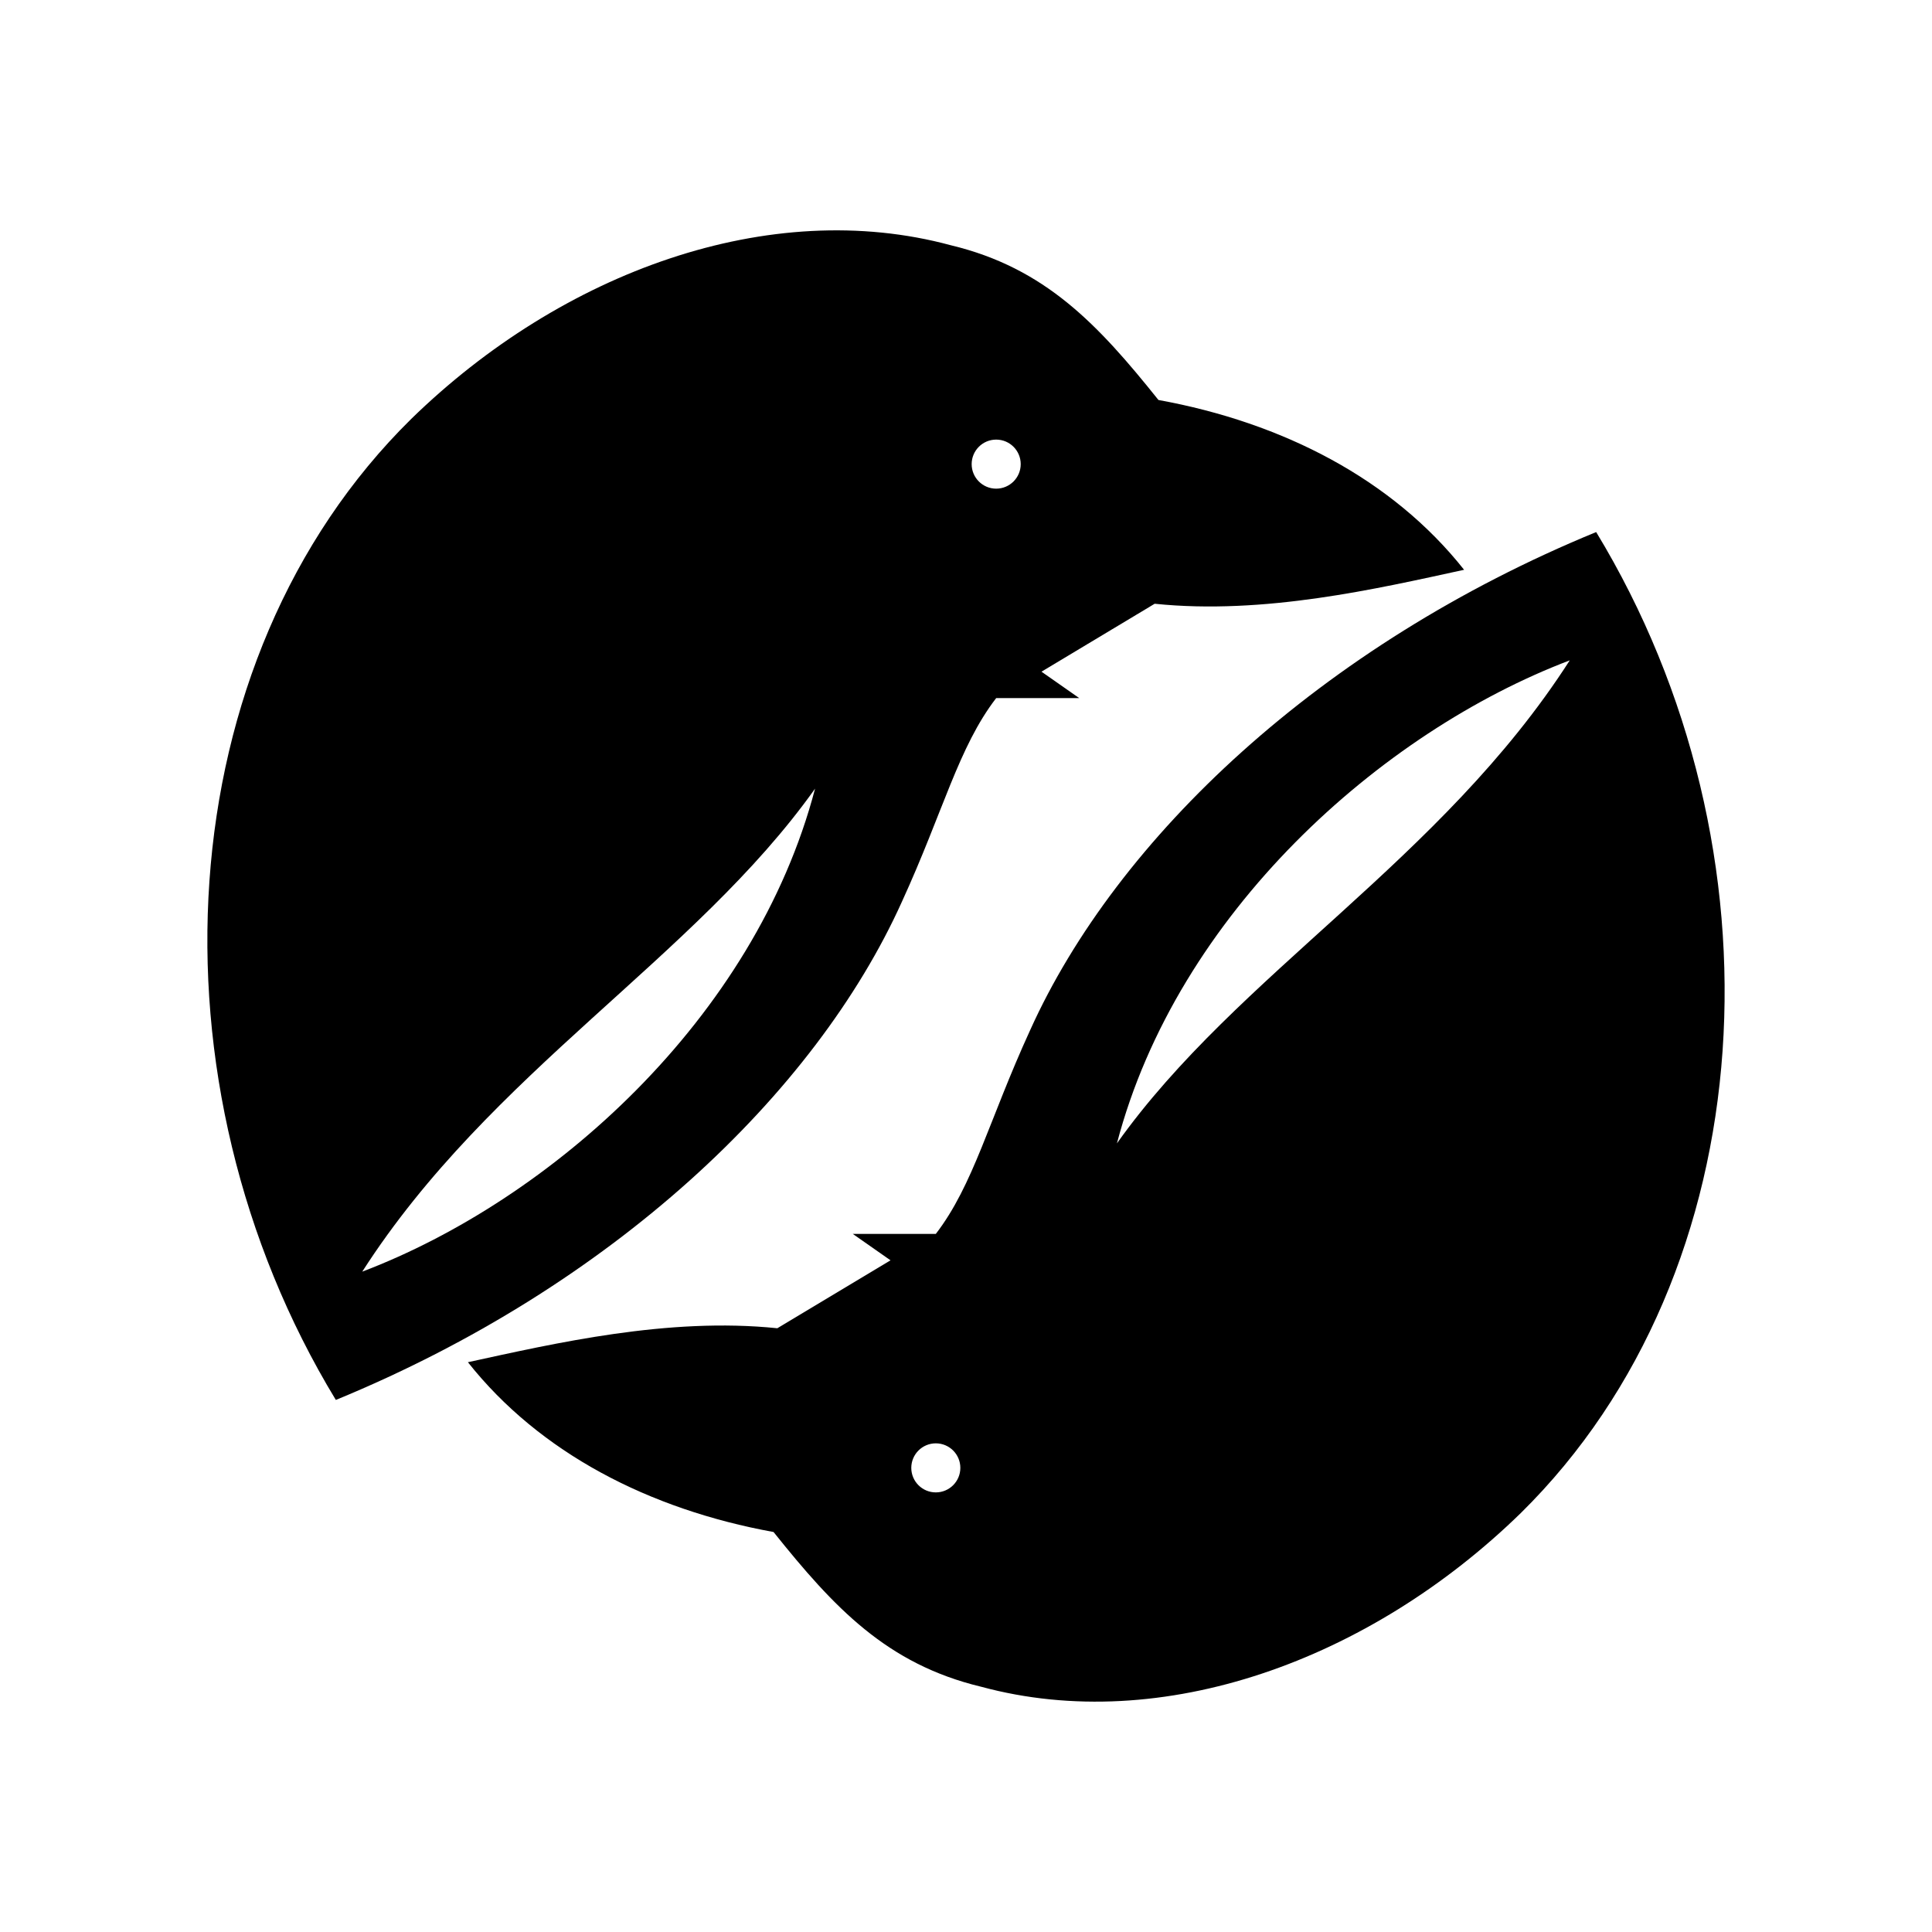
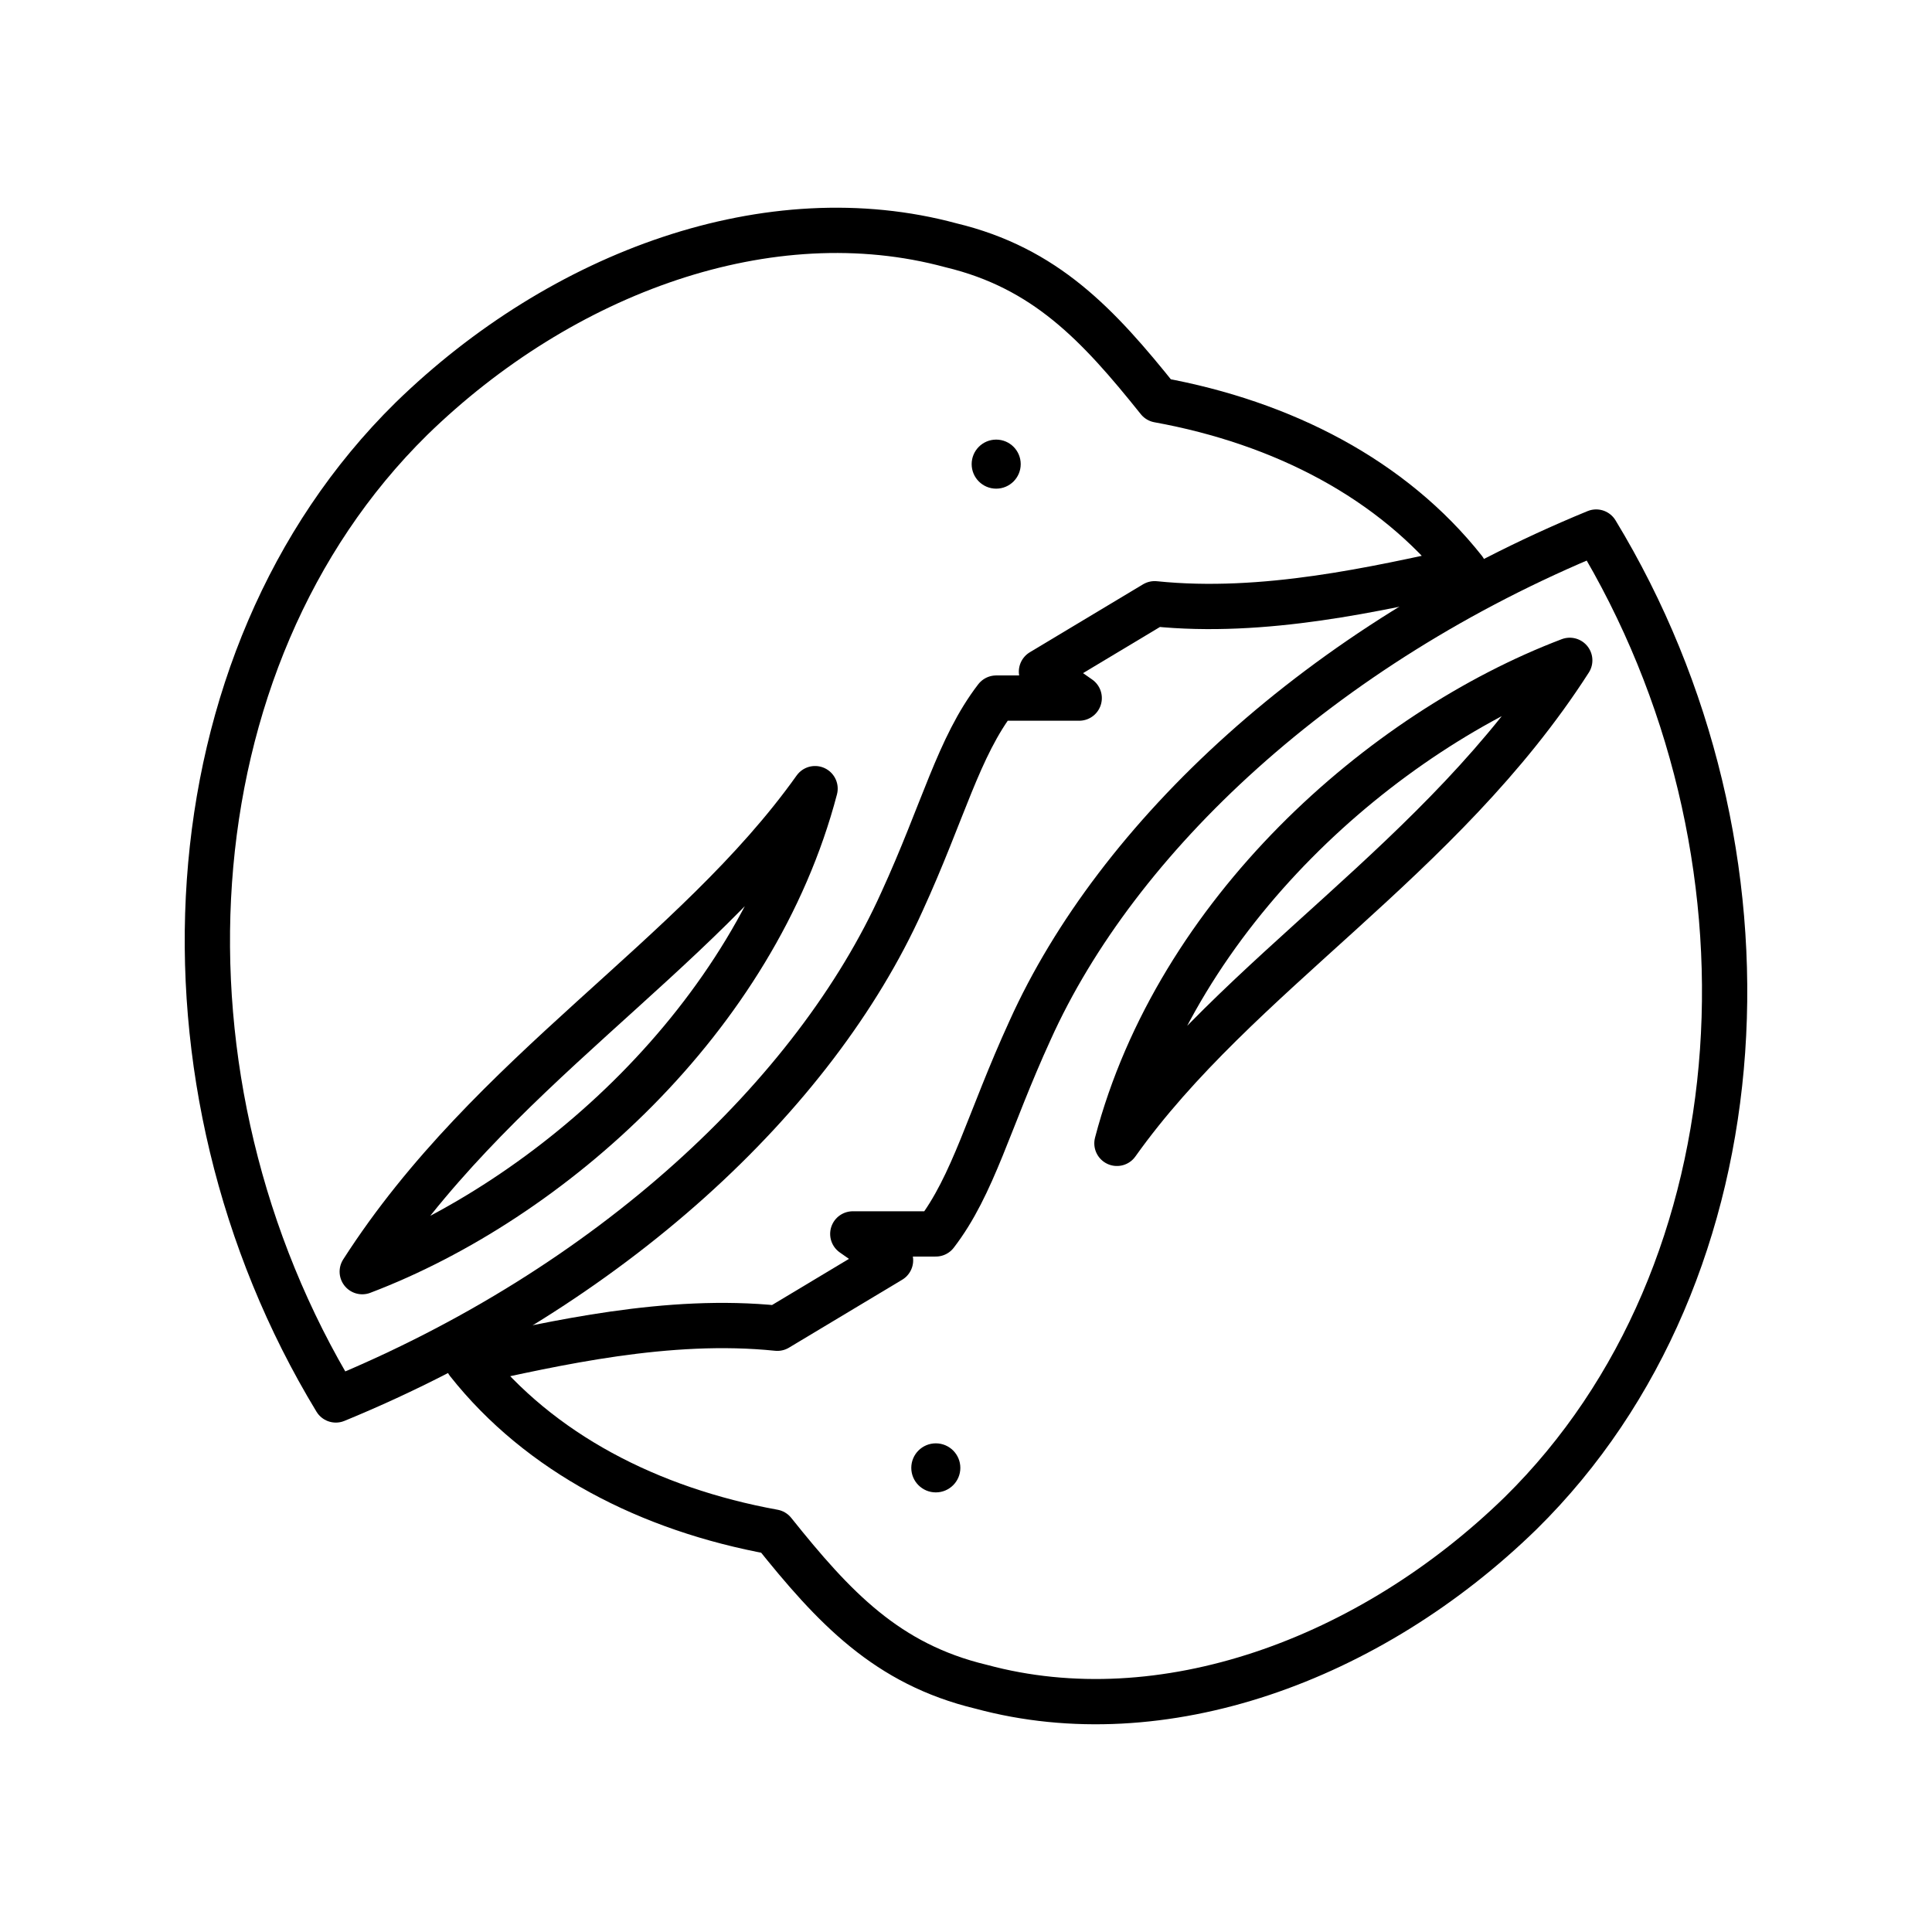
<svg xmlns="http://www.w3.org/2000/svg" viewBox="0 0 512 512" width="512" height="512" role="img" aria-labelledby="logo-title logo-desc">
-   <g fill="#000000" fill-rule="evenodd">
-     <path d="M89 371 C38 287 44 175 109 111 C149 72 204 52 252 65 C277 71 291 86 307 106 C340 112 369 127 388 151 C365 156 335 163 306 160 L276 178 L286 185 L264 185 C254 198 250 215 239 239 C216 290 162 341 89 371 Z M270.5 123 a6.5 6.5 0 1 0 -13 0 a6.5 6.5 0 1 0 13 0 Z M96 337 C130 284 184 254 216 209 C200 270 146 318 96 337 Z" />
-     <path d="M89 371 C38 287 44 175 109 111 C149 72 204 52 252 65 C277 71 291 86 307 106 C340 112 369 127 388 151 C365 156 335 163 306 160 L276 178 L286 185 L264 185 C254 198 250 215 239 239 C216 290 162 341 89 371 Z M270.5 123 a6.5 6.5 0 1 0 -13 0 a6.5 6.5 0 1 0 13 0 Z M96 337 C130 284 184 254 216 209 C200 270 146 318 96 337 Z" transform="rotate(180 256 256)" />
+   <g fill="none" stroke="#000000" stroke-width="12" stroke-linejoin="round" stroke-linecap="round" fill-rule="evenodd">
+     <path d="M89 371 C38 287 44 175 109 111 C149 72 204 52 252 65 C277 71 291 86 307 106 C340 112 369 127 388 151 C365 156 335 163 306 160 L276 178 L286 185 L264 185 C254 198 250 215 239 239 C216 290 162 341 89 371 Z M96 337 C130 284 184 254 216 209 C200 270 146 318 96 337 Z" />
+     <circle cx="264" cy="123" r="6.5" fill="#000000" stroke="none" />
+     <path d="M89 371 C38 287 44 175 109 111 C149 72 204 52 252 65 C277 71 291 86 307 106 C340 112 369 127 388 151 C365 156 335 163 306 160 L276 178 L286 185 L264 185 C254 198 250 215 239 239 C216 290 162 341 89 371 Z M96 337 C130 284 184 254 216 209 C200 270 146 318 96 337 Z" transform="rotate(180 256 256)" />
+     <circle cx="264" cy="123" r="6.5" fill="#000000" stroke="none" transform="rotate(180 256 256)" />
  </g>
</svg>
